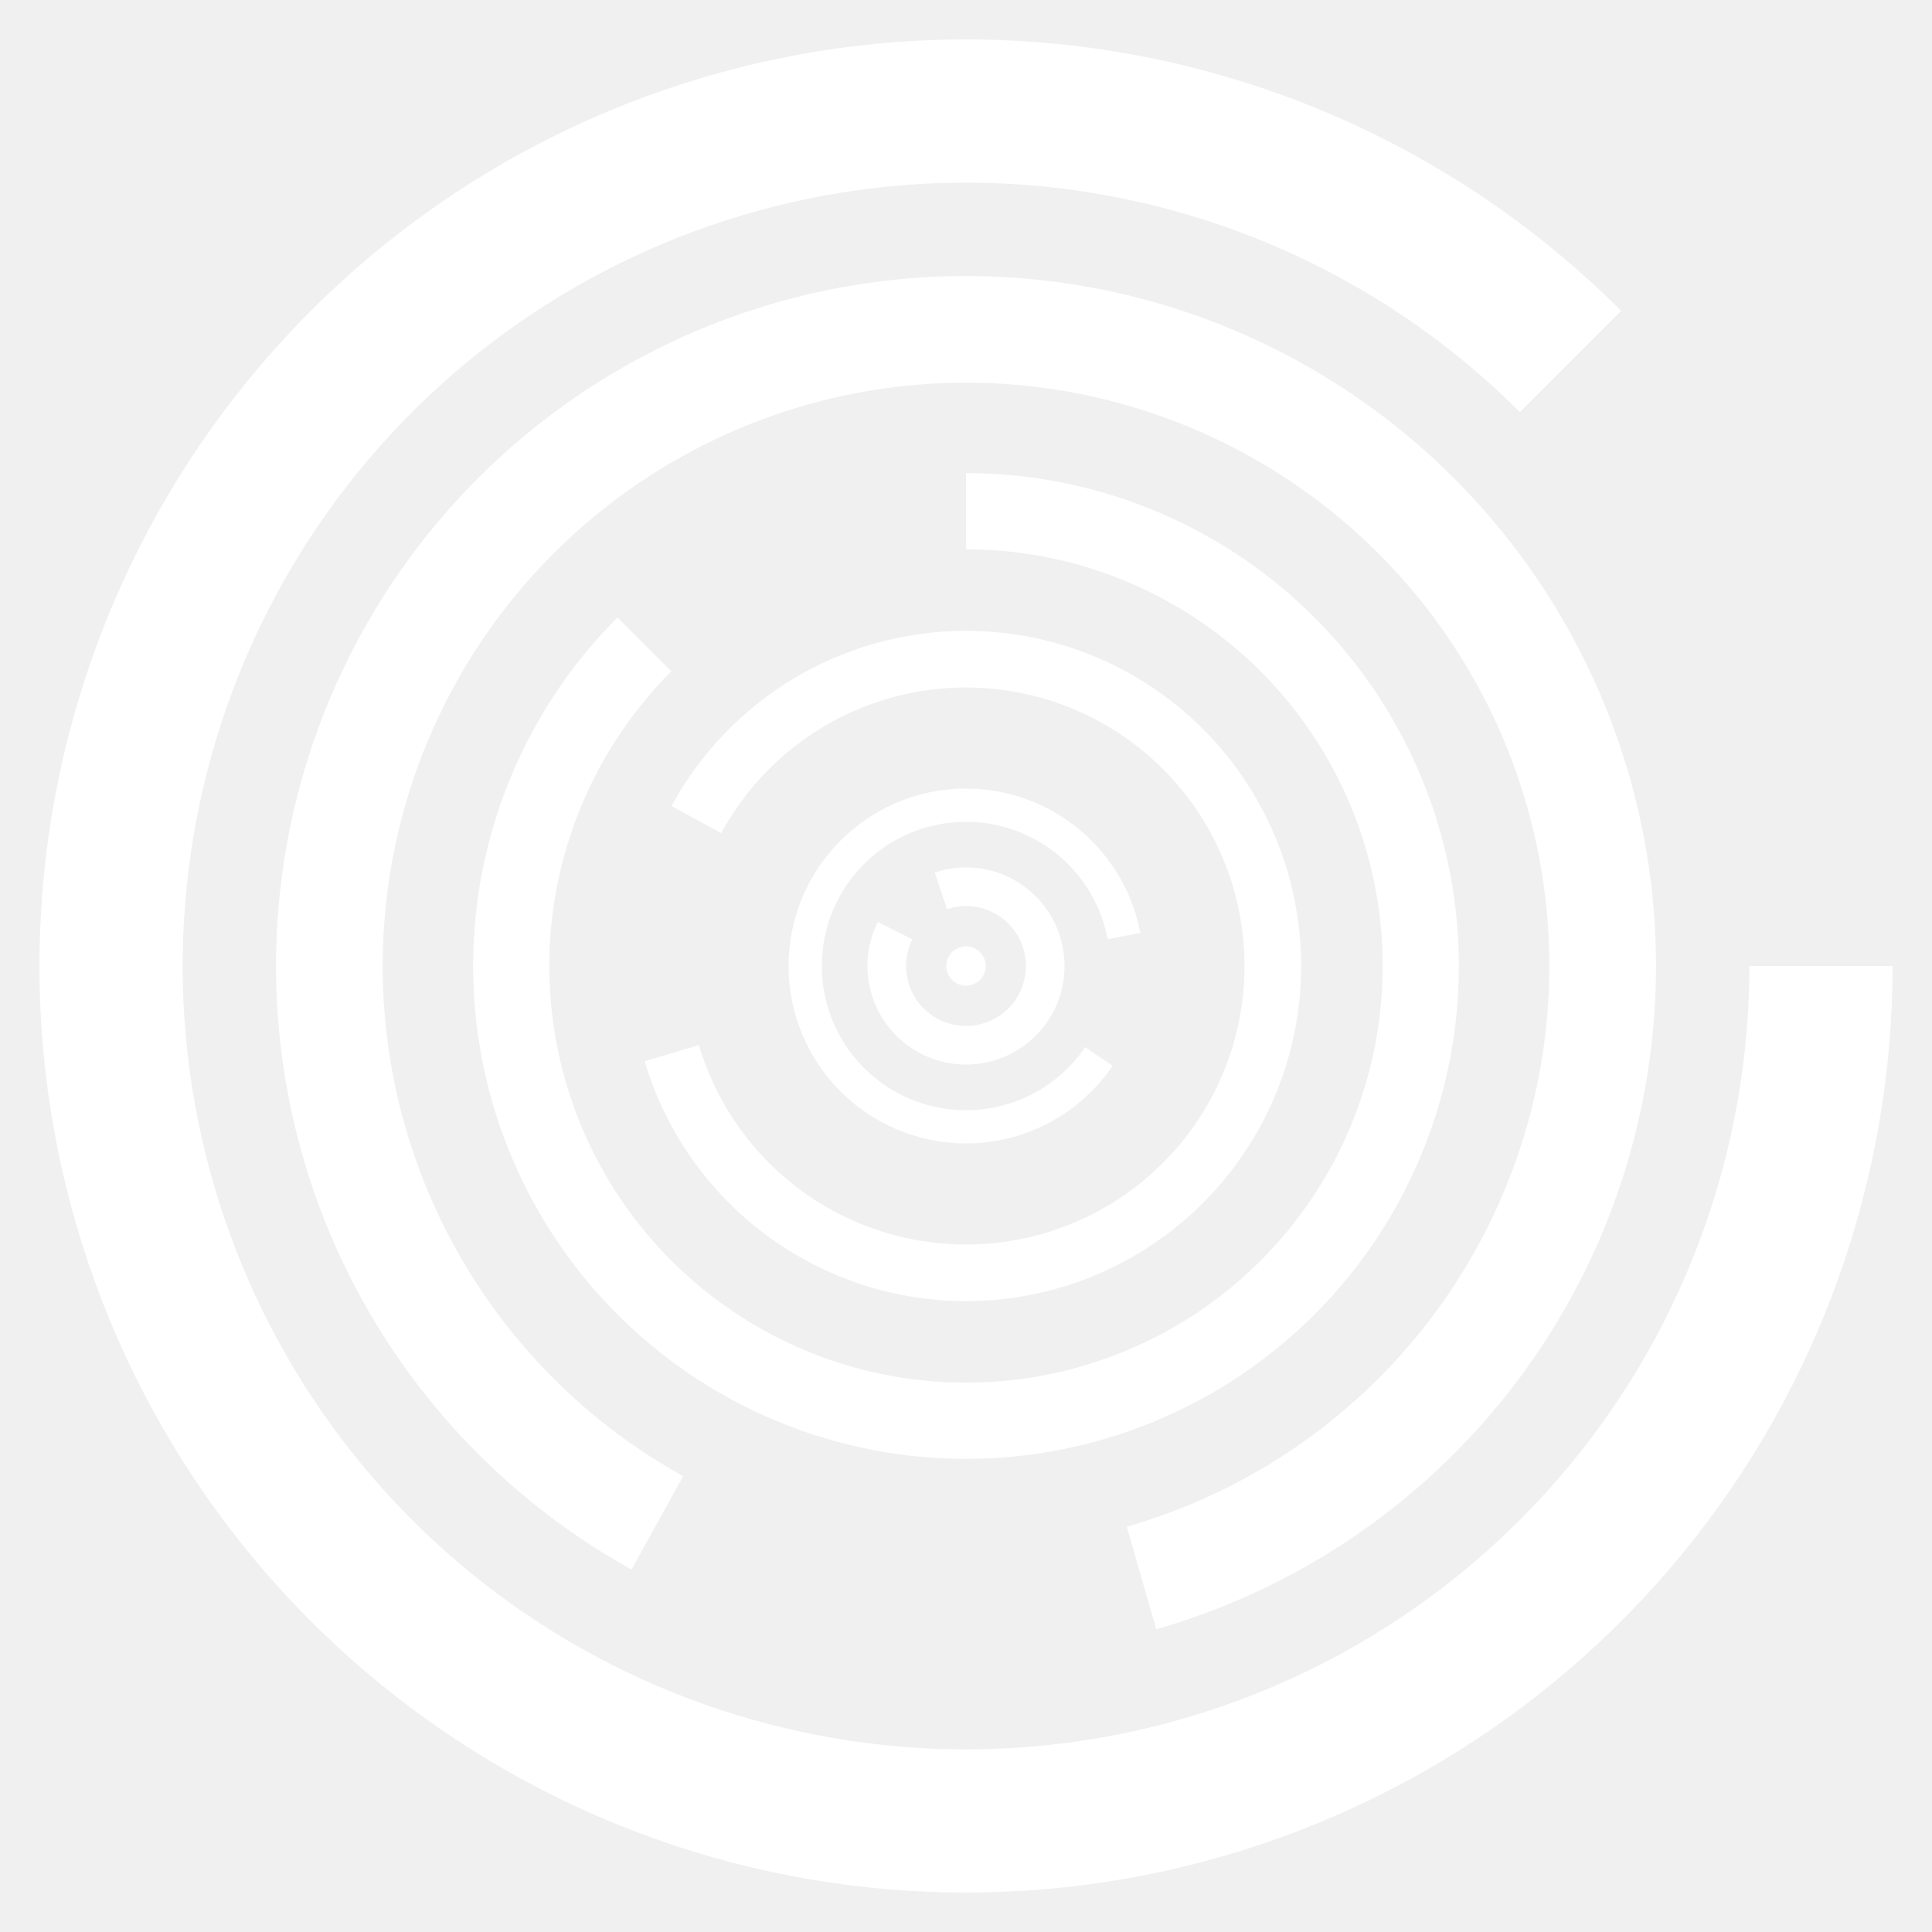
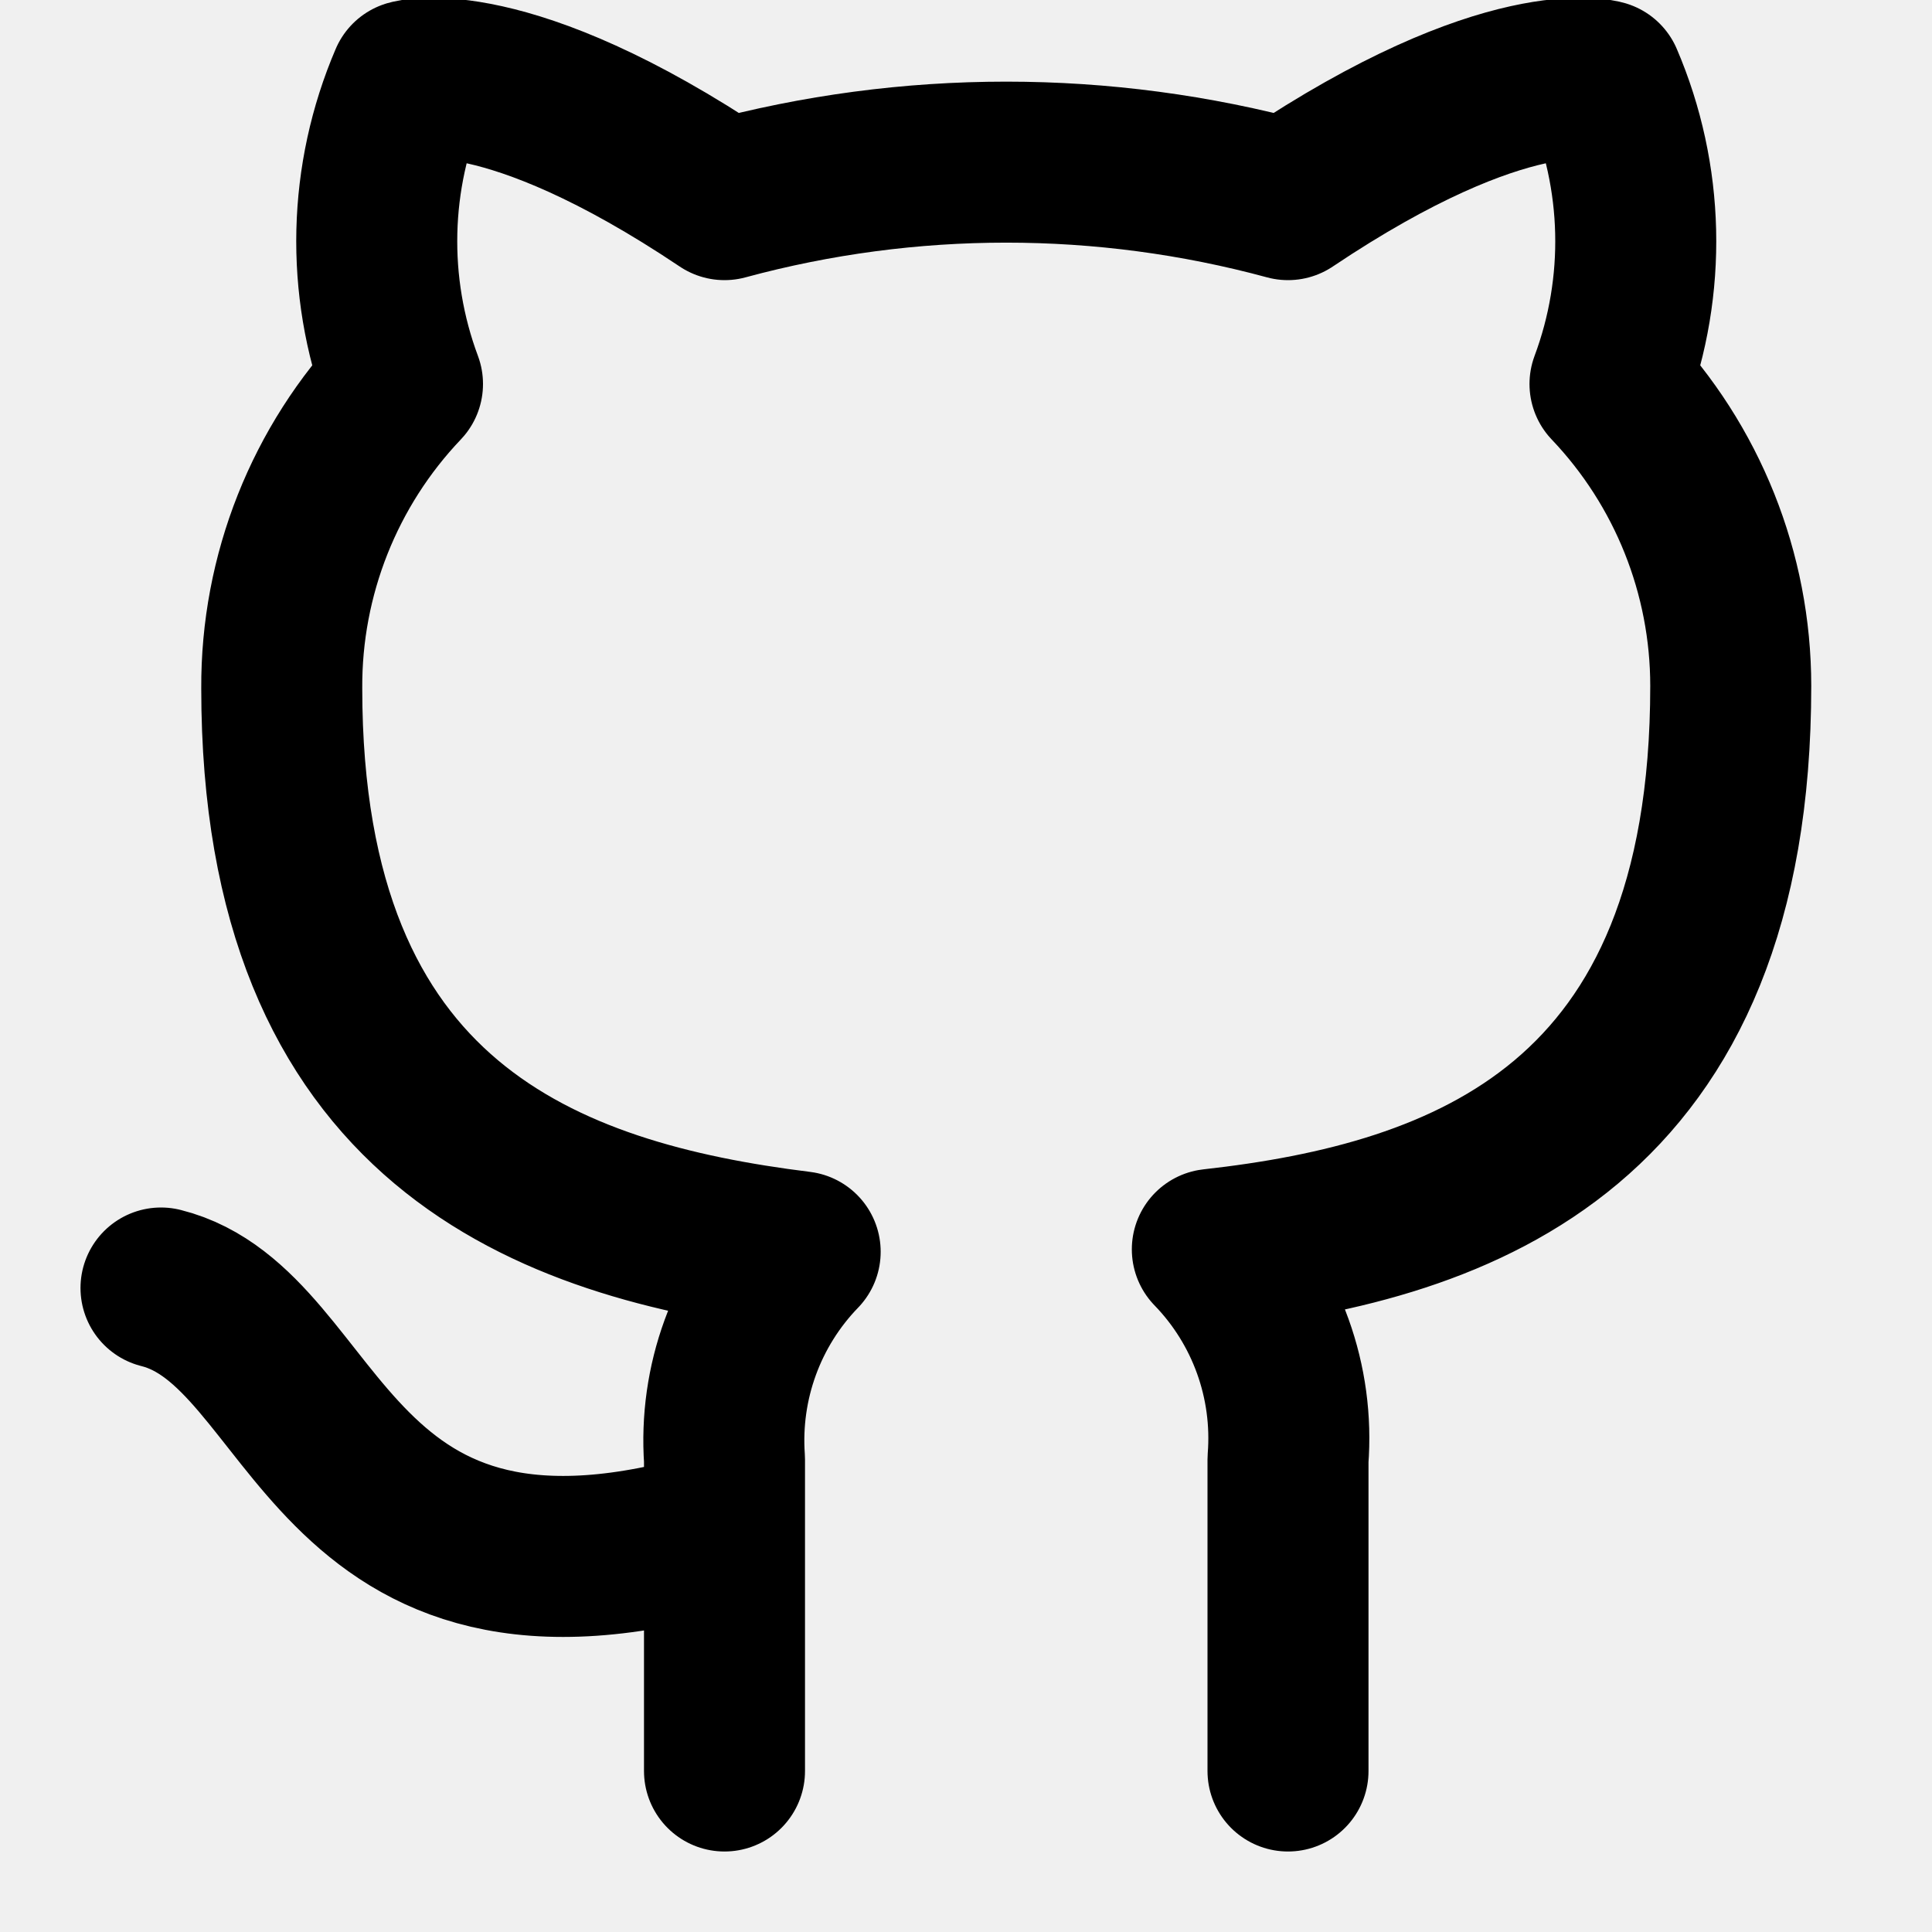
- <svg xmlns="http://www.w3.org/2000/svg" width="49" height="49" viewBox="0 0 49 49" fill="none">
-   <path d="M48 24.5C48 29.937 46.115 35.206 42.666 39.408C39.217 43.611 34.417 46.488 29.085 47.548C23.752 48.609 18.217 47.788 13.422 45.225C8.627 42.662 4.869 38.516 2.789 33.493C0.708 28.47 0.434 22.881 2.012 17.678C3.59 12.476 6.924 7.981 11.444 4.96C15.965 1.94 21.393 0.58 26.803 1.113C32.214 1.646 37.273 4.039 41.117 7.883L38.548 10.451C35.298 7.201 31.022 5.179 26.447 4.728C21.873 4.278 17.284 5.427 13.462 7.981C9.64 10.534 6.822 14.334 5.488 18.733C4.154 23.131 4.386 27.856 6.145 32.103C7.904 36.35 11.081 39.855 15.134 42.022C19.188 44.188 23.868 44.883 28.376 43.986C32.884 43.089 36.942 40.657 39.858 37.104C42.774 33.551 44.368 29.096 44.368 24.5H48Z" fill="white" />
-   <path d="M16.016 39.806C12.475 37.843 9.724 34.713 8.232 30.949C6.74 27.186 6.599 23.021 7.833 19.165C9.067 15.309 11.601 12 15.001 9.803C18.401 7.605 22.458 6.654 26.481 7.113C30.504 7.571 34.243 9.41 37.062 12.316C39.881 15.222 41.605 19.016 41.94 23.051C42.275 27.086 41.201 31.112 38.901 34.444C36.6 37.775 33.215 40.206 29.324 41.322L28.578 38.722C31.868 37.778 34.73 35.723 36.675 32.907C38.62 30.09 39.528 26.686 39.244 23.275C38.961 19.864 37.503 16.656 35.12 14.199C32.737 11.742 29.576 10.188 26.175 9.8C22.774 9.413 19.344 10.216 16.469 12.074C13.594 13.932 11.453 16.73 10.409 19.989C9.366 23.25 9.485 26.77 10.746 29.952C12.008 33.134 14.333 35.781 17.327 37.44L16.016 39.806Z" fill="white" />
-   <path d="M24.5 12C27.392 12 30.194 13.003 32.43 14.837C34.665 16.672 36.196 19.225 36.76 22.061C37.324 24.898 36.887 27.842 35.524 30.392C34.161 32.943 31.955 34.942 29.284 36.048C26.612 37.155 23.639 37.301 20.872 36.462C18.104 35.622 15.713 33.849 14.107 31.445C12.5 29.04 11.777 26.153 12.06 23.275C12.344 20.397 13.616 17.706 15.661 15.661L17.027 17.027C15.299 18.756 14.223 21.031 13.983 23.464C13.743 25.897 14.355 28.338 15.713 30.371C17.072 32.404 19.093 33.903 21.432 34.613C23.772 35.322 26.285 35.199 28.544 34.263C30.803 33.328 32.667 31.638 33.82 29.482C34.973 27.325 35.342 24.836 34.865 22.438C34.388 20.04 33.094 17.882 31.204 16.331C29.314 14.78 26.945 13.932 24.5 13.932L24.5 12Z" fill="white" />
-   <path d="M17.03 20.444C17.968 18.716 19.477 17.367 21.299 16.626C23.12 15.885 25.143 15.799 27.021 16.382C28.899 16.965 30.517 18.182 31.598 19.824C32.68 21.466 33.159 23.433 32.953 25.389C32.748 27.344 31.871 29.168 30.471 30.55C29.071 31.931 27.236 32.784 25.278 32.964C23.32 33.144 21.359 32.64 19.732 31.536C18.104 30.433 16.909 28.8 16.35 26.914L17.727 26.506C18.191 28.073 19.184 29.431 20.537 30.347C21.89 31.264 23.519 31.684 25.146 31.534C26.774 31.384 28.299 30.675 29.462 29.527C30.625 28.379 31.354 26.864 31.525 25.238C31.696 23.613 31.298 21.979 30.399 20.614C29.5 19.25 28.155 18.239 26.595 17.754C25.034 17.27 23.354 17.341 21.84 17.956C20.326 18.572 19.072 19.693 18.292 21.13L17.03 20.444Z" fill="white" />
-   <path d="M28.22 27.033C27.634 27.893 26.767 28.524 25.769 28.818C24.77 29.111 23.7 29.049 22.742 28.642C21.783 28.236 20.996 27.509 20.513 26.587C20.03 25.664 19.882 24.603 20.094 23.584C20.306 22.564 20.865 21.65 21.676 20.997C22.486 20.343 23.498 19.991 24.539 20C25.58 20.009 26.586 20.379 27.385 21.047C28.184 21.714 28.727 22.638 28.921 23.661L28.093 23.818C27.936 22.986 27.494 22.236 26.845 21.693C26.195 21.151 25.378 20.85 24.532 20.843C23.686 20.835 22.863 21.122 22.204 21.653C21.546 22.184 21.091 22.927 20.919 23.755C20.747 24.584 20.867 25.446 21.259 26.196C21.652 26.946 22.292 27.536 23.071 27.867C23.85 28.198 24.719 28.248 25.531 28.009C26.343 27.771 27.047 27.258 27.523 26.559L28.22 27.033Z" fill="white" />
-   <path d="M23.707 22.129C24.255 21.946 24.85 21.958 25.391 22.164C25.931 22.37 26.384 22.757 26.671 23.259C26.957 23.762 27.061 24.348 26.965 24.918C26.868 25.488 26.577 26.007 26.14 26.387C25.704 26.766 25.149 26.983 24.571 26.999C23.993 27.015 23.427 26.831 22.97 26.477C22.512 26.123 22.192 25.621 22.063 25.057C21.934 24.493 22.005 23.902 22.263 23.385L23.139 23.822C22.983 24.137 22.939 24.496 23.018 24.839C23.096 25.182 23.291 25.487 23.569 25.702C23.847 25.918 24.192 26.03 24.543 26.02C24.895 26.01 25.232 25.878 25.497 25.648C25.763 25.417 25.94 25.101 25.999 24.754C26.058 24.407 25.994 24.051 25.82 23.746C25.645 23.44 25.37 23.205 25.042 23.079C24.713 22.954 24.351 22.947 24.018 23.058L23.707 22.129Z" fill="white" />
-   <circle cx="24.5" cy="24.5" r="0.5" transform="rotate(-180 24.5 24.5)" fill="white" />
+ <svg xmlns="http://www.w3.org/2000/svg" viewBox="0 0 24 24" fill="none" stroke="currentColor" stroke-width="2" stroke-linecap="round" stroke-linejoin="round" class="feather feather-github">
+   <path d="M9 19c-5 1.5-5-2.5-7-3m14 6v-3.87a3.37 3.37 0 0 0-.94-2.61c3.14-.35 6.44-1.54 6.44-7A5.44 5.44 0 0 0 20 4.77 5.07 5.07 0 0 0 19.91 1S18.73.65 16 2.48a13.38 13.38 0 0 0-7 0C6.27.65 5.09 1 5.09 1A5.07 5.07 0 0 0 5 4.77a5.44 5.44 0 0 0-1.5 3.78c0 5.42 3.3 6.61 6.44 7A3.37 3.37 0 0 0 9 18.13V22" />
</svg>
